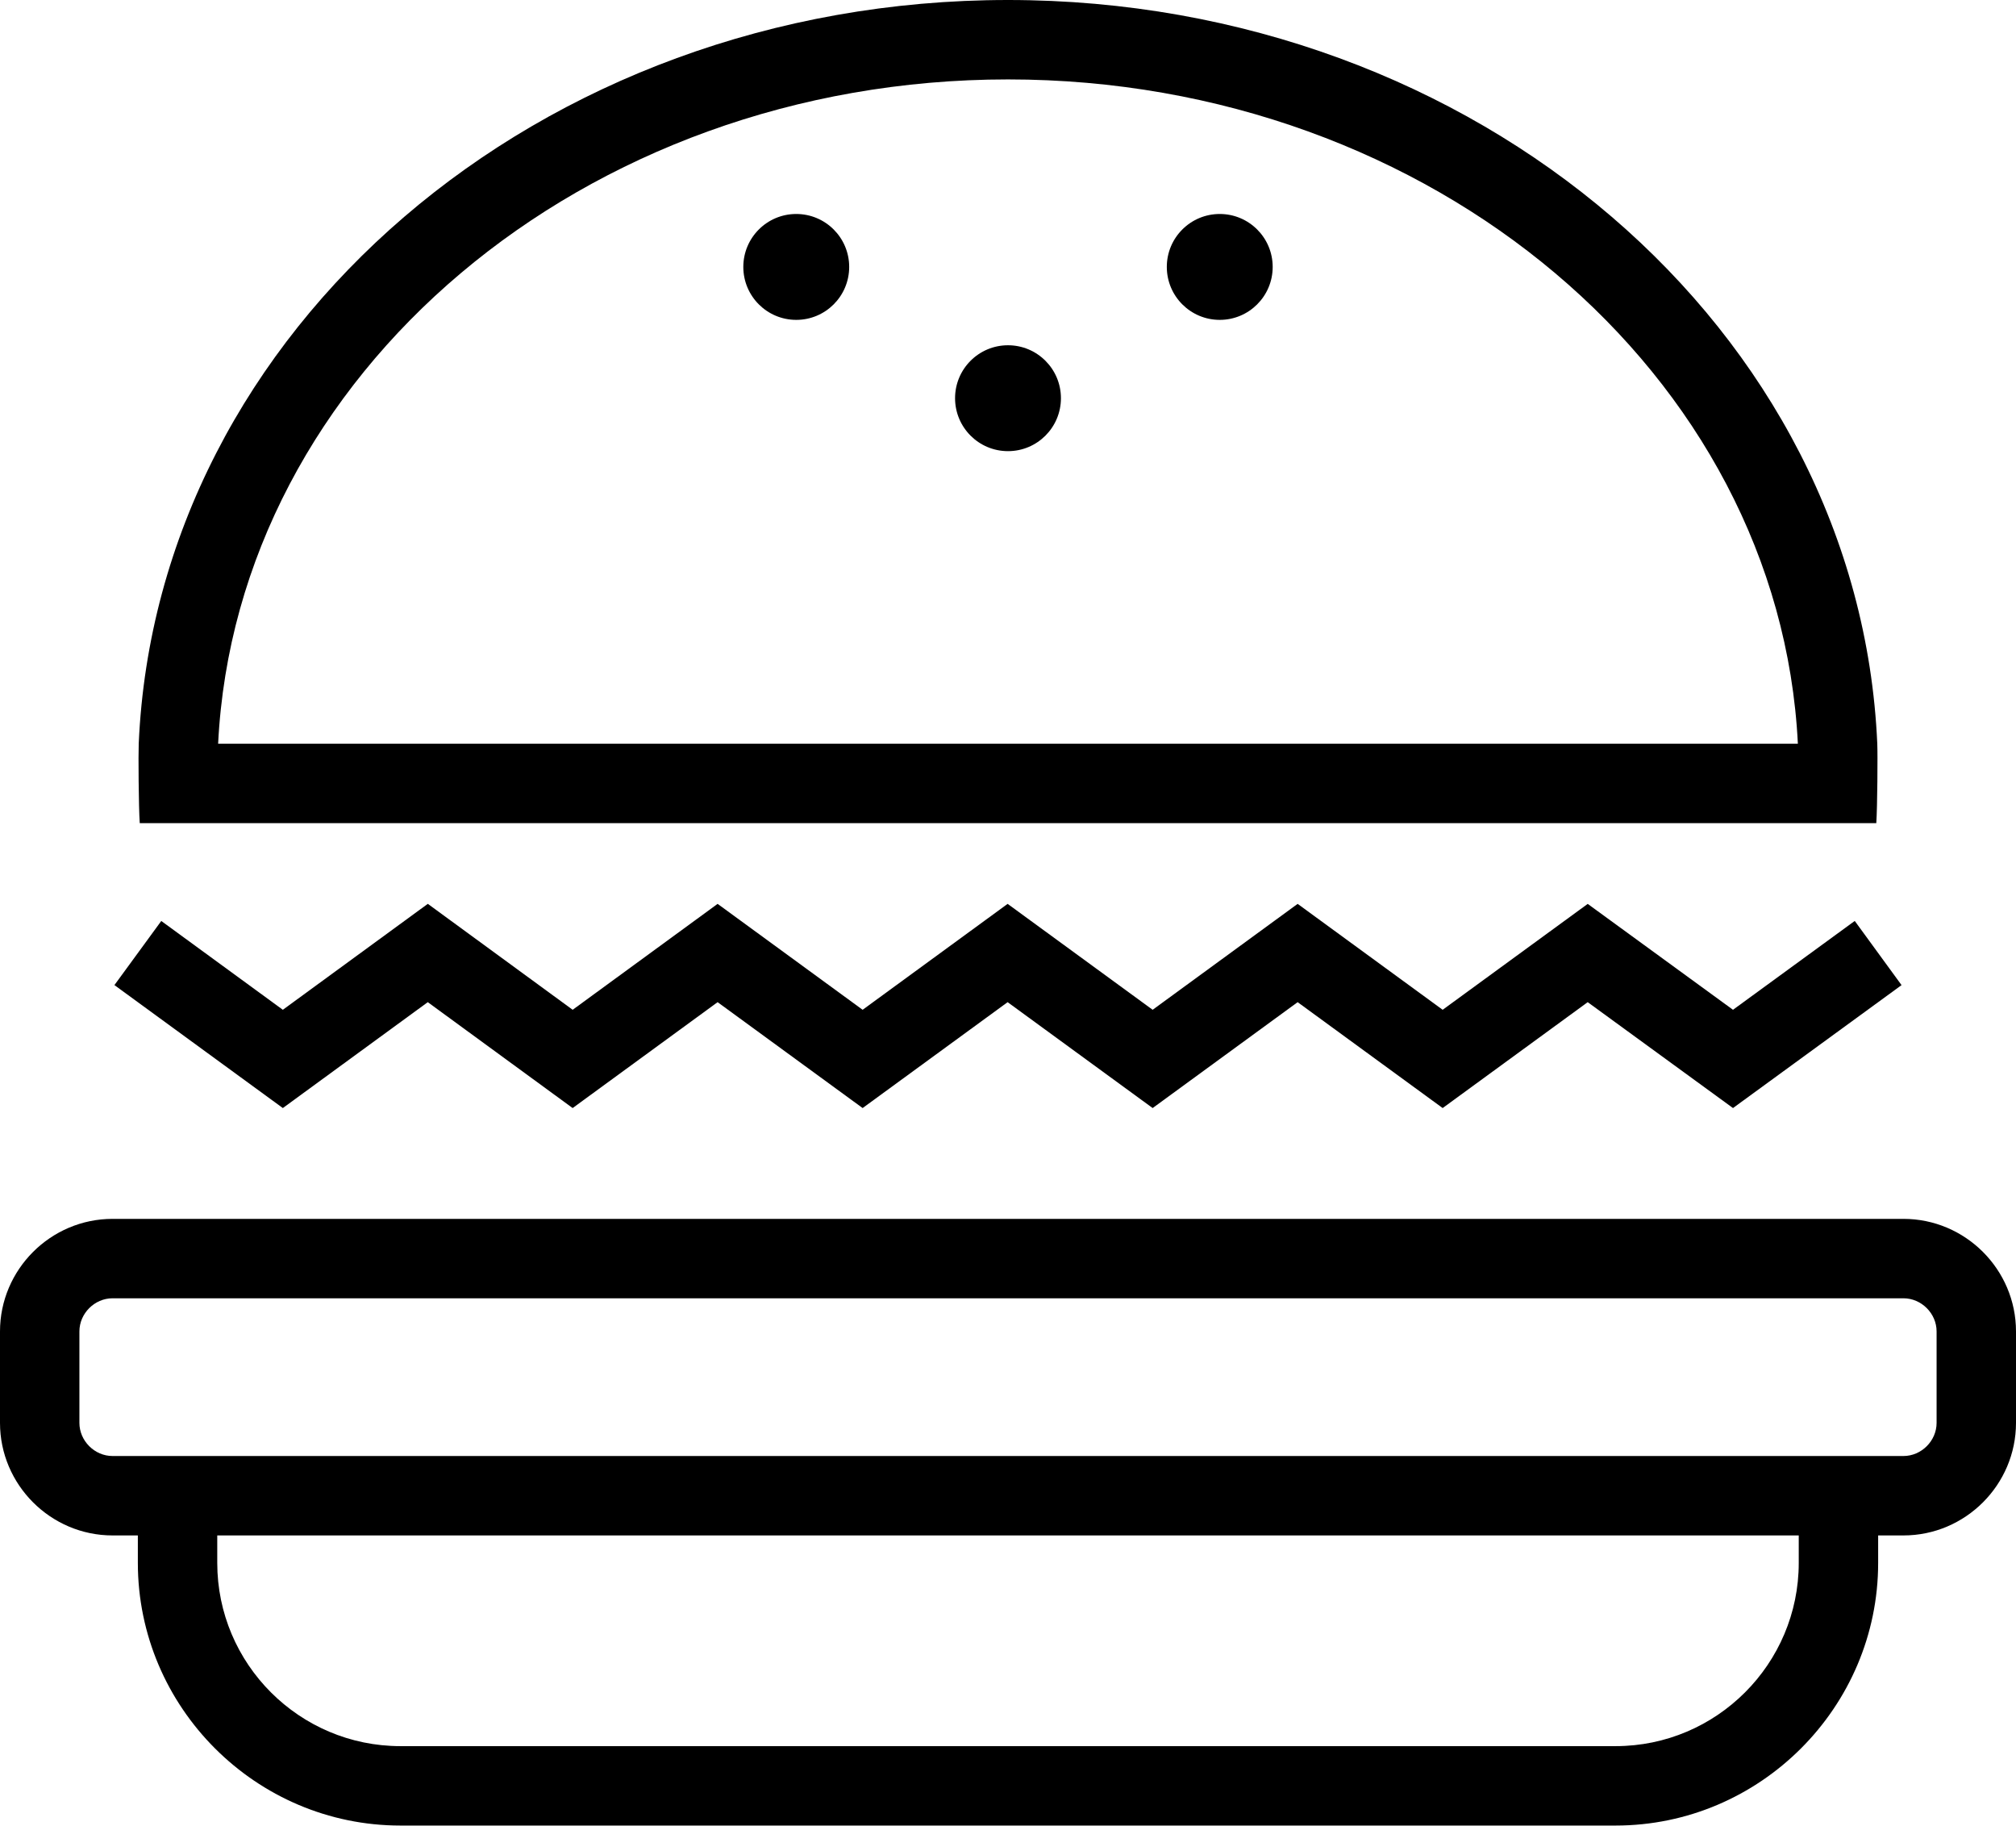
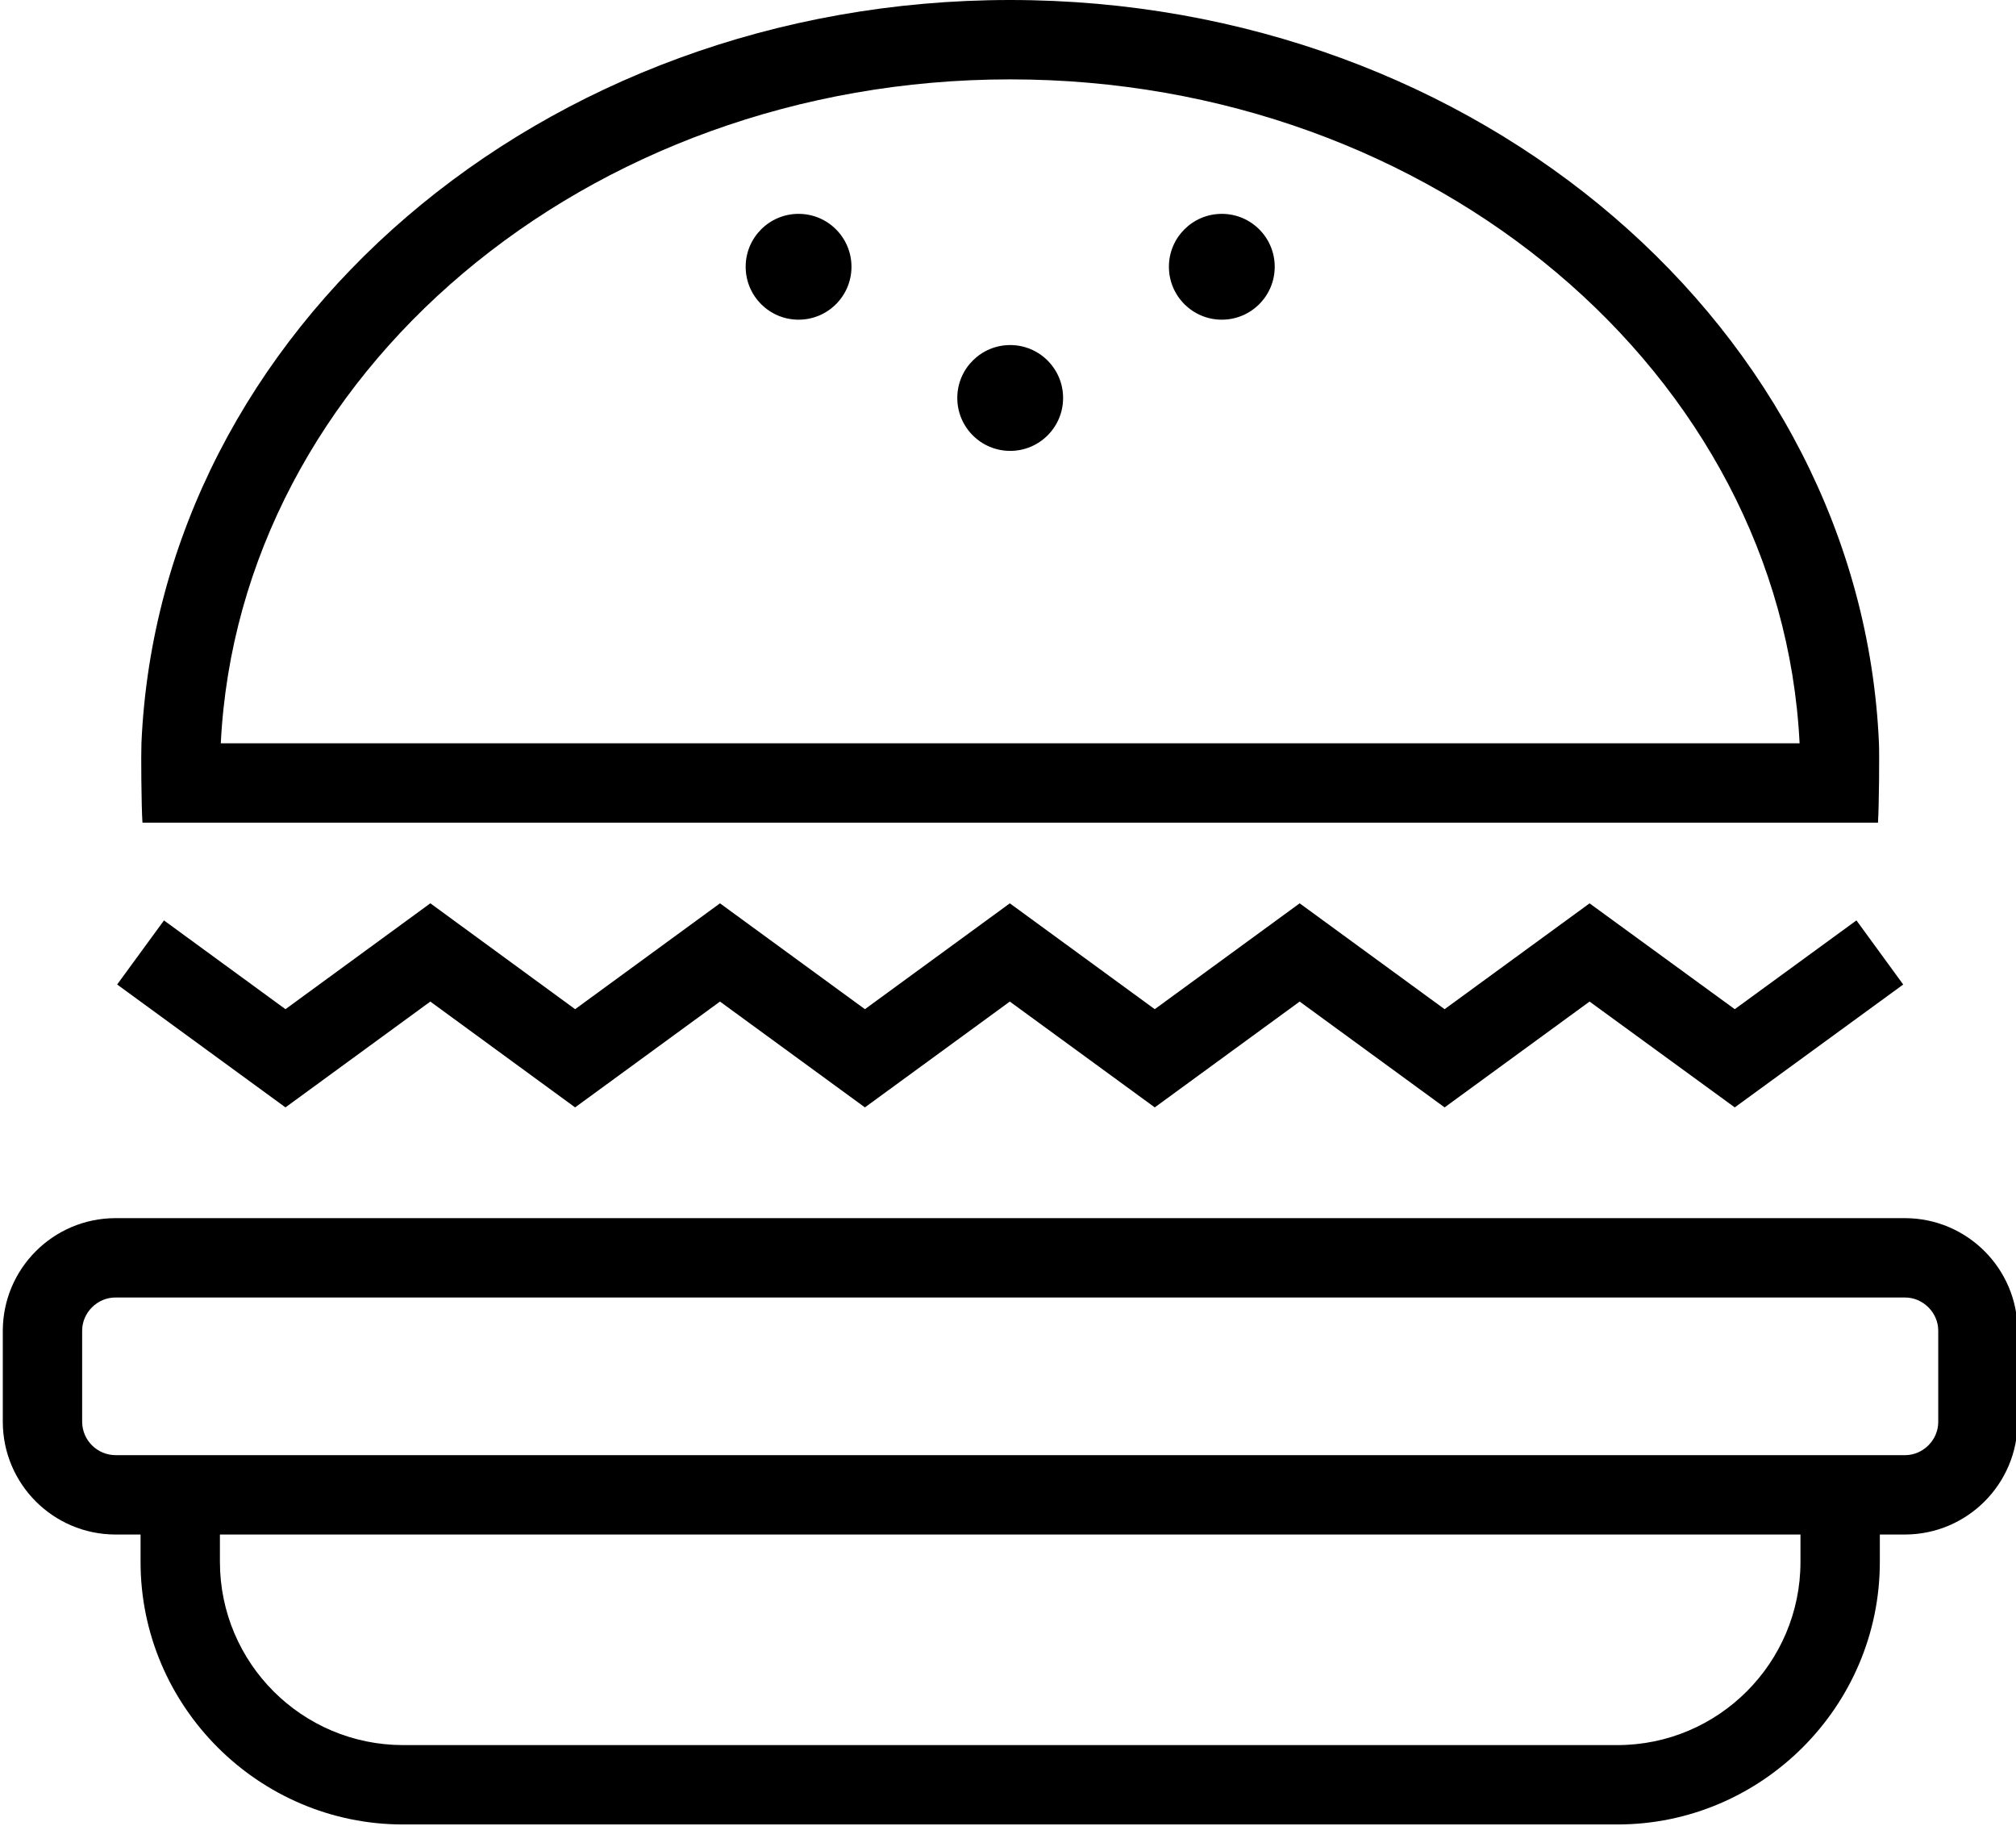
- <svg xmlns="http://www.w3.org/2000/svg" version="1.1" id="Layer_1" x="0px" y="0px" width="76.166px" height="68.959px" viewBox="0 0 76.166 68.959" enable-background="new 0 0 76.166 68.959" xml:space="preserve">
-   <g>
-     <path d="M71.914,46.042H4.252C1.914,46.042,0,47.955,0,50.294v3.454C0,56.086,1.914,58,4.252,58h0.956v1.037 c0,5.457,4.464,9.922,9.921,9.922h45.908c5.456,0,9.921-4.465,9.921-9.922V58h0.956c2.339,0,4.252-1.914,4.252-4.252v-3.454 C76.166,47.955,74.253,46.042,71.914,46.042z M67.958,59.037c0,3.815-3.104,6.922-6.921,6.922H15.129 c-3.816,0-6.921-3.104-6.921-6.922V58h59.75V59.037z M73.166,53.748c0,0.679-0.573,1.252-1.252,1.252H4.252 C3.573,55,3,54.427,3,53.748v-3.454c0-0.679,0.573-1.252,1.252-1.252h67.662c0.679,0,1.252,0.573,1.252,1.252V53.748z" />
-     <polygon points="16.162,37.856 21.635,41.856 27.112,37.856 32.591,41.856 38.069,37.856 43.548,41.856 49.026,37.856 54.505,41.856 59.985,37.856 65.474,41.856 71.842,37.212 70.074,34.788 65.474,38.144 59.985,34.144 54.505,38.144 49.026,34.143 43.548,38.144 38.069,34.143 32.591,38.144 27.112,34.143 21.636,38.144 16.163,34.142 10.686,38.144 6.093,34.789 4.323,37.211 10.686,41.856  " />
-     <path d="M70.888,31.094c0.041-0.61,0.055-2.616,0.037-3C70.242,12.476,55.804,0,38.083,0C20.363,0,5.924,12.476,5.241,28.094 c-0.017,0.384-0.004,2.389,0.039,3H70.888z M38.083,3c16.031,0,29.15,11.154,29.842,25.094H8.241C8.933,14.154,22.051,3,38.083,3z" />
-     <circle cx="38.083" cy="15.042" r="2" />
-     <circle cx="30.083" cy="10.083" r="2" />
-     <circle cx="46.083" cy="10.083" r="2" />
-   </g>
+ <svg xmlns="http://www.w3.org/2000/svg" viewBox="0 0 76 69" width="76.166" height="68.959">
+   <path d="M71.914 46.042H4.252A4.265 4.265 0 000 50.294v3.454A4.265 4.265 0 004.252 58h.956v1.037c0 5.457 4.464 9.922 9.921 9.922h45.908c5.456 0 9.921-4.465 9.921-9.922V58h.956a4.265 4.265 0 004.252-4.252v-3.454a4.264 4.264 0 00-4.252-4.252zm-3.956 12.995c0 3.815-3.104 6.922-6.921 6.922H15.129a6.929 6.929 0 01-6.921-6.922V58h59.75v1.037zm5.208-5.289c0 .679-.573 1.252-1.252 1.252H4.252A1.268 1.268 0 013 53.748v-3.454c0-.679.573-1.252 1.252-1.252h67.662c.679 0 1.252.573 1.252 1.252v3.454zM16.162 37.856l5.473 4 5.477-4 5.479 4 5.478-4 5.479 4 5.478-4 5.479 4 5.48-4 5.489 4 6.368-4.644-1.768-2.424-4.6 3.356-5.489-4-5.48 4-5.479-4.001-5.478 4.001-5.479-4.001-5.478 4.001-5.479-4.001-5.476 4.001-5.473-4.002-5.477 4.002-4.593-3.355-1.77 2.422 6.363 4.645zm54.726-6.762c.041-.61.055-2.616.037-3C70.242 12.476 55.804 0 38.083 0 20.363 0 5.924 12.476 5.241 28.094c-.017.384-.004 2.389.039 3h65.608zM38.083 3c16.031 0 29.15 11.154 29.842 25.094H8.241C8.933 14.154 22.051 3 38.083 3z" />
+   <circle cx="38.083" cy="15.042" r="2" />
+   <circle cx="30.083" cy="10.083" r="2" />
+   <circle cx="46.083" cy="10.083" r="2" />
</svg>
